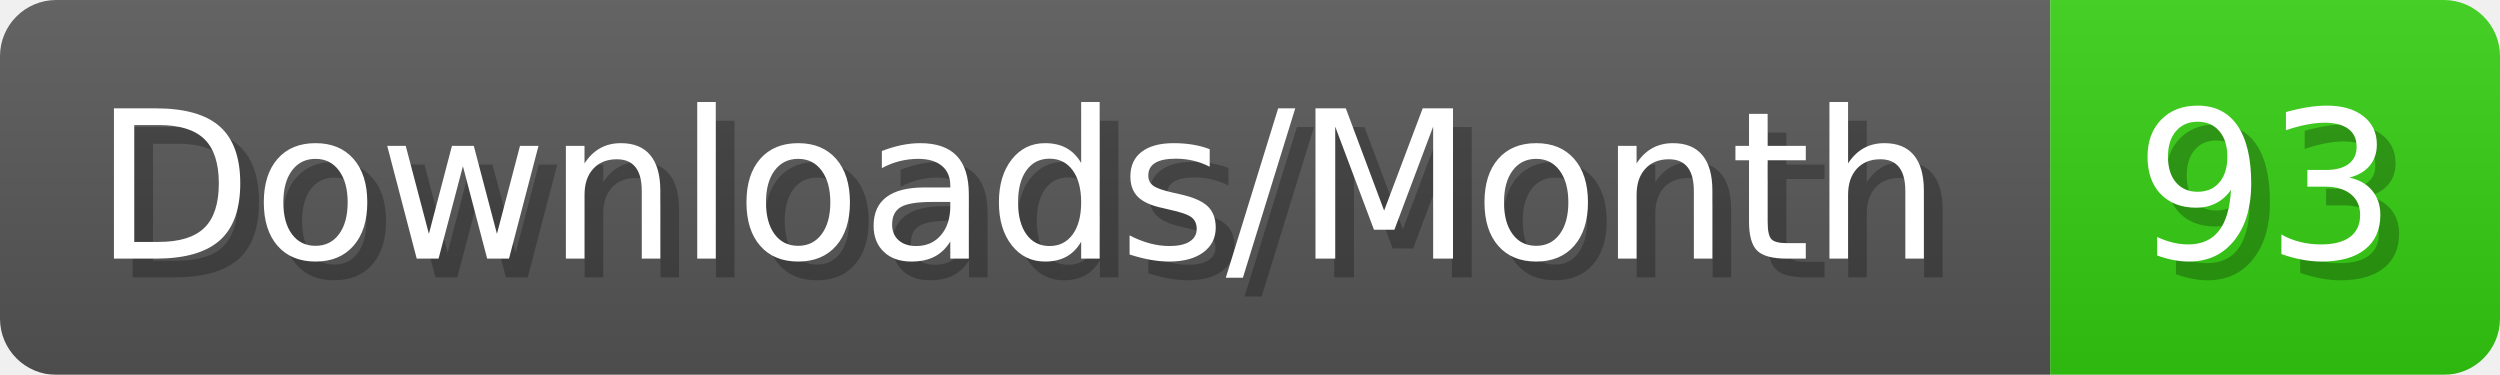
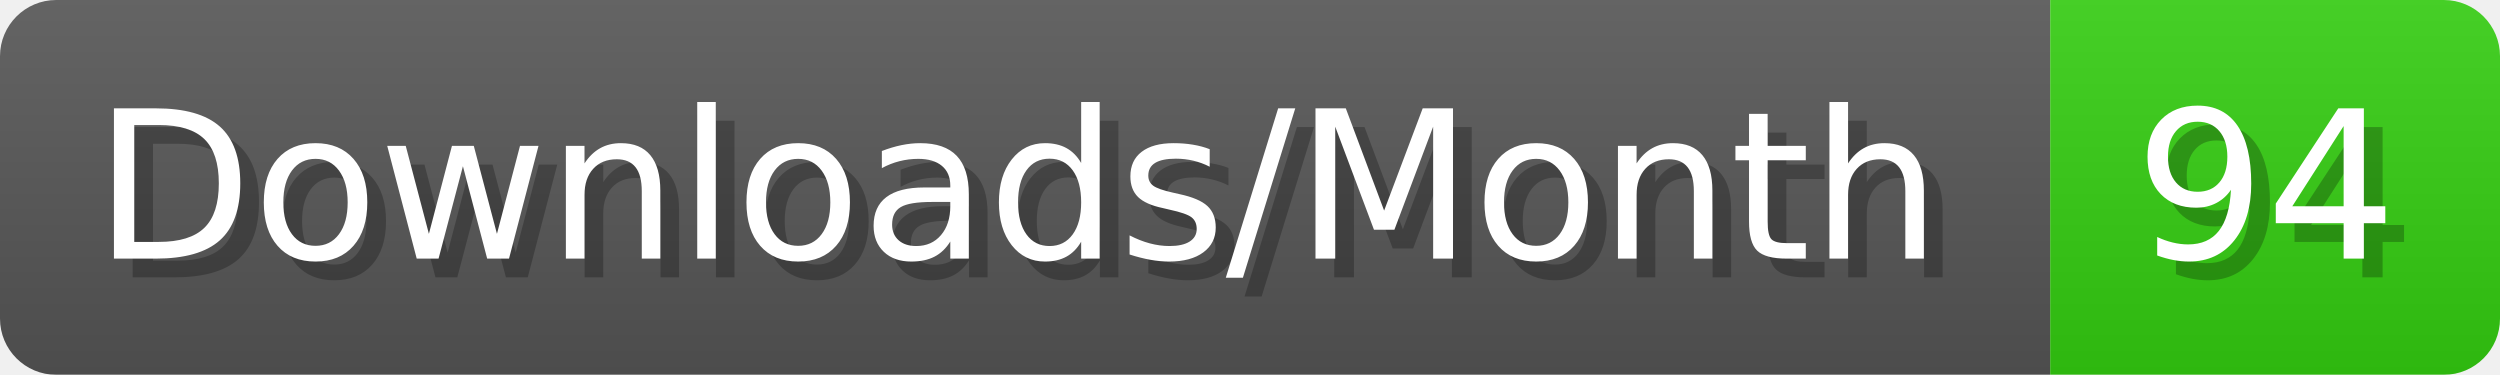
- <svg xmlns="http://www.w3.org/2000/svg" width="133.4" height="20" viewBox="0 0 1334 200" role="img" aria-label="Downloads/Month: 93">
+ <svg xmlns="http://www.w3.org/2000/svg" width="133.4" height="20" viewBox="0 0 1334 200" role="img" aria-label="Downloads/Month: 94">
  <linearGradient id="YlXUI" x2="0" y2="100%">
    <stop offset="0" stop-opacity=".1" stop-color="#EEE" />
    <stop offset="1" stop-opacity=".1" />
  </linearGradient>
  <mask id="JHhop">
    <rect width="1334" height="200" rx="30" fill="#FFF" />
  </mask>
  <g mask="url(#JHhop)">
    <rect width="1094" height="200" fill="#555" />
    <rect width="240" height="200" fill="#3C1" x="1094" />
    <rect width="1334" height="200" fill="url(#YlXUI)" />
  </g>
  <g aria-hidden="true" fill="#fff" text-anchor="start" font-family="Verdana,DejaVu Sans,sans-serif" font-size="110">
    <text x="60" y="148" textLength="994" fill="#000" opacity="0.25">Downloads/Month</text>
    <text x="50" y="138" textLength="994">Downloads/Month</text>
-     <text x="1149" y="148" textLength="140" fill="#000" opacity="0.25">93</text>
-     <text x="1139" y="138" textLength="140">93</text>
+     <text x="1149" y="148" textLength="140" fill="#000" opacity="0.25">94</text>
+     <text x="1139" y="138" textLength="140">94</text>
  </g>
</svg>
